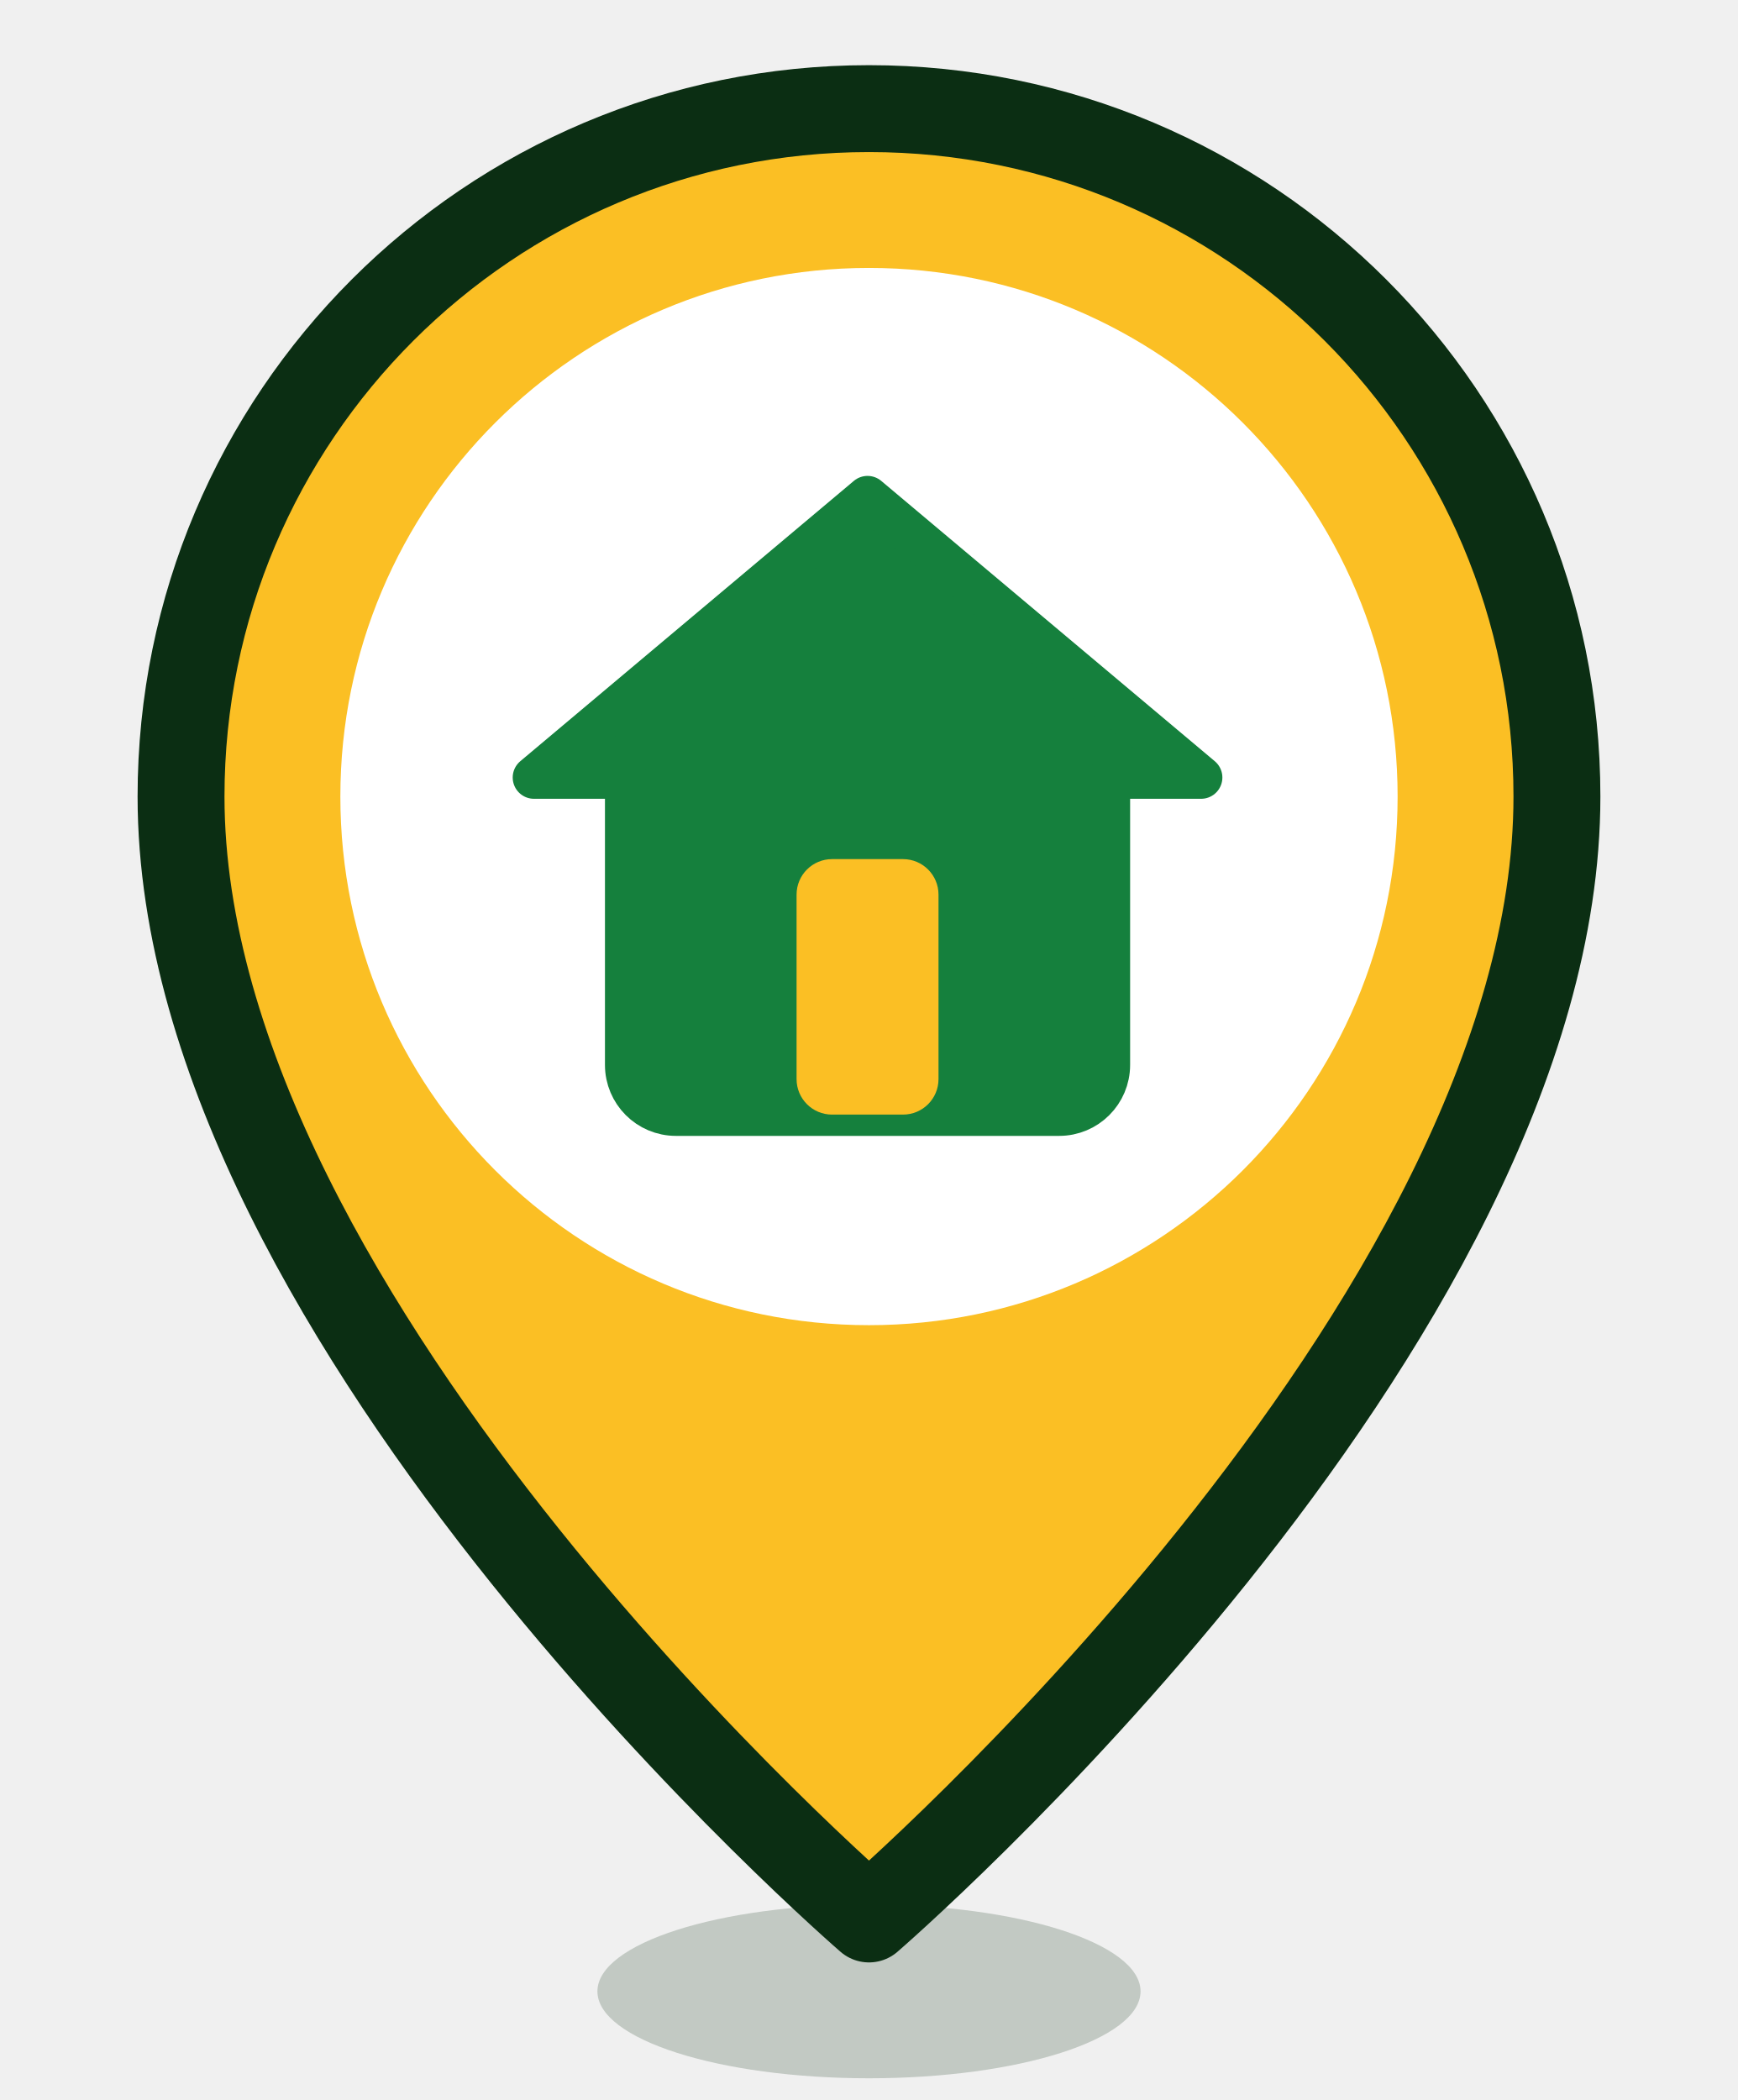
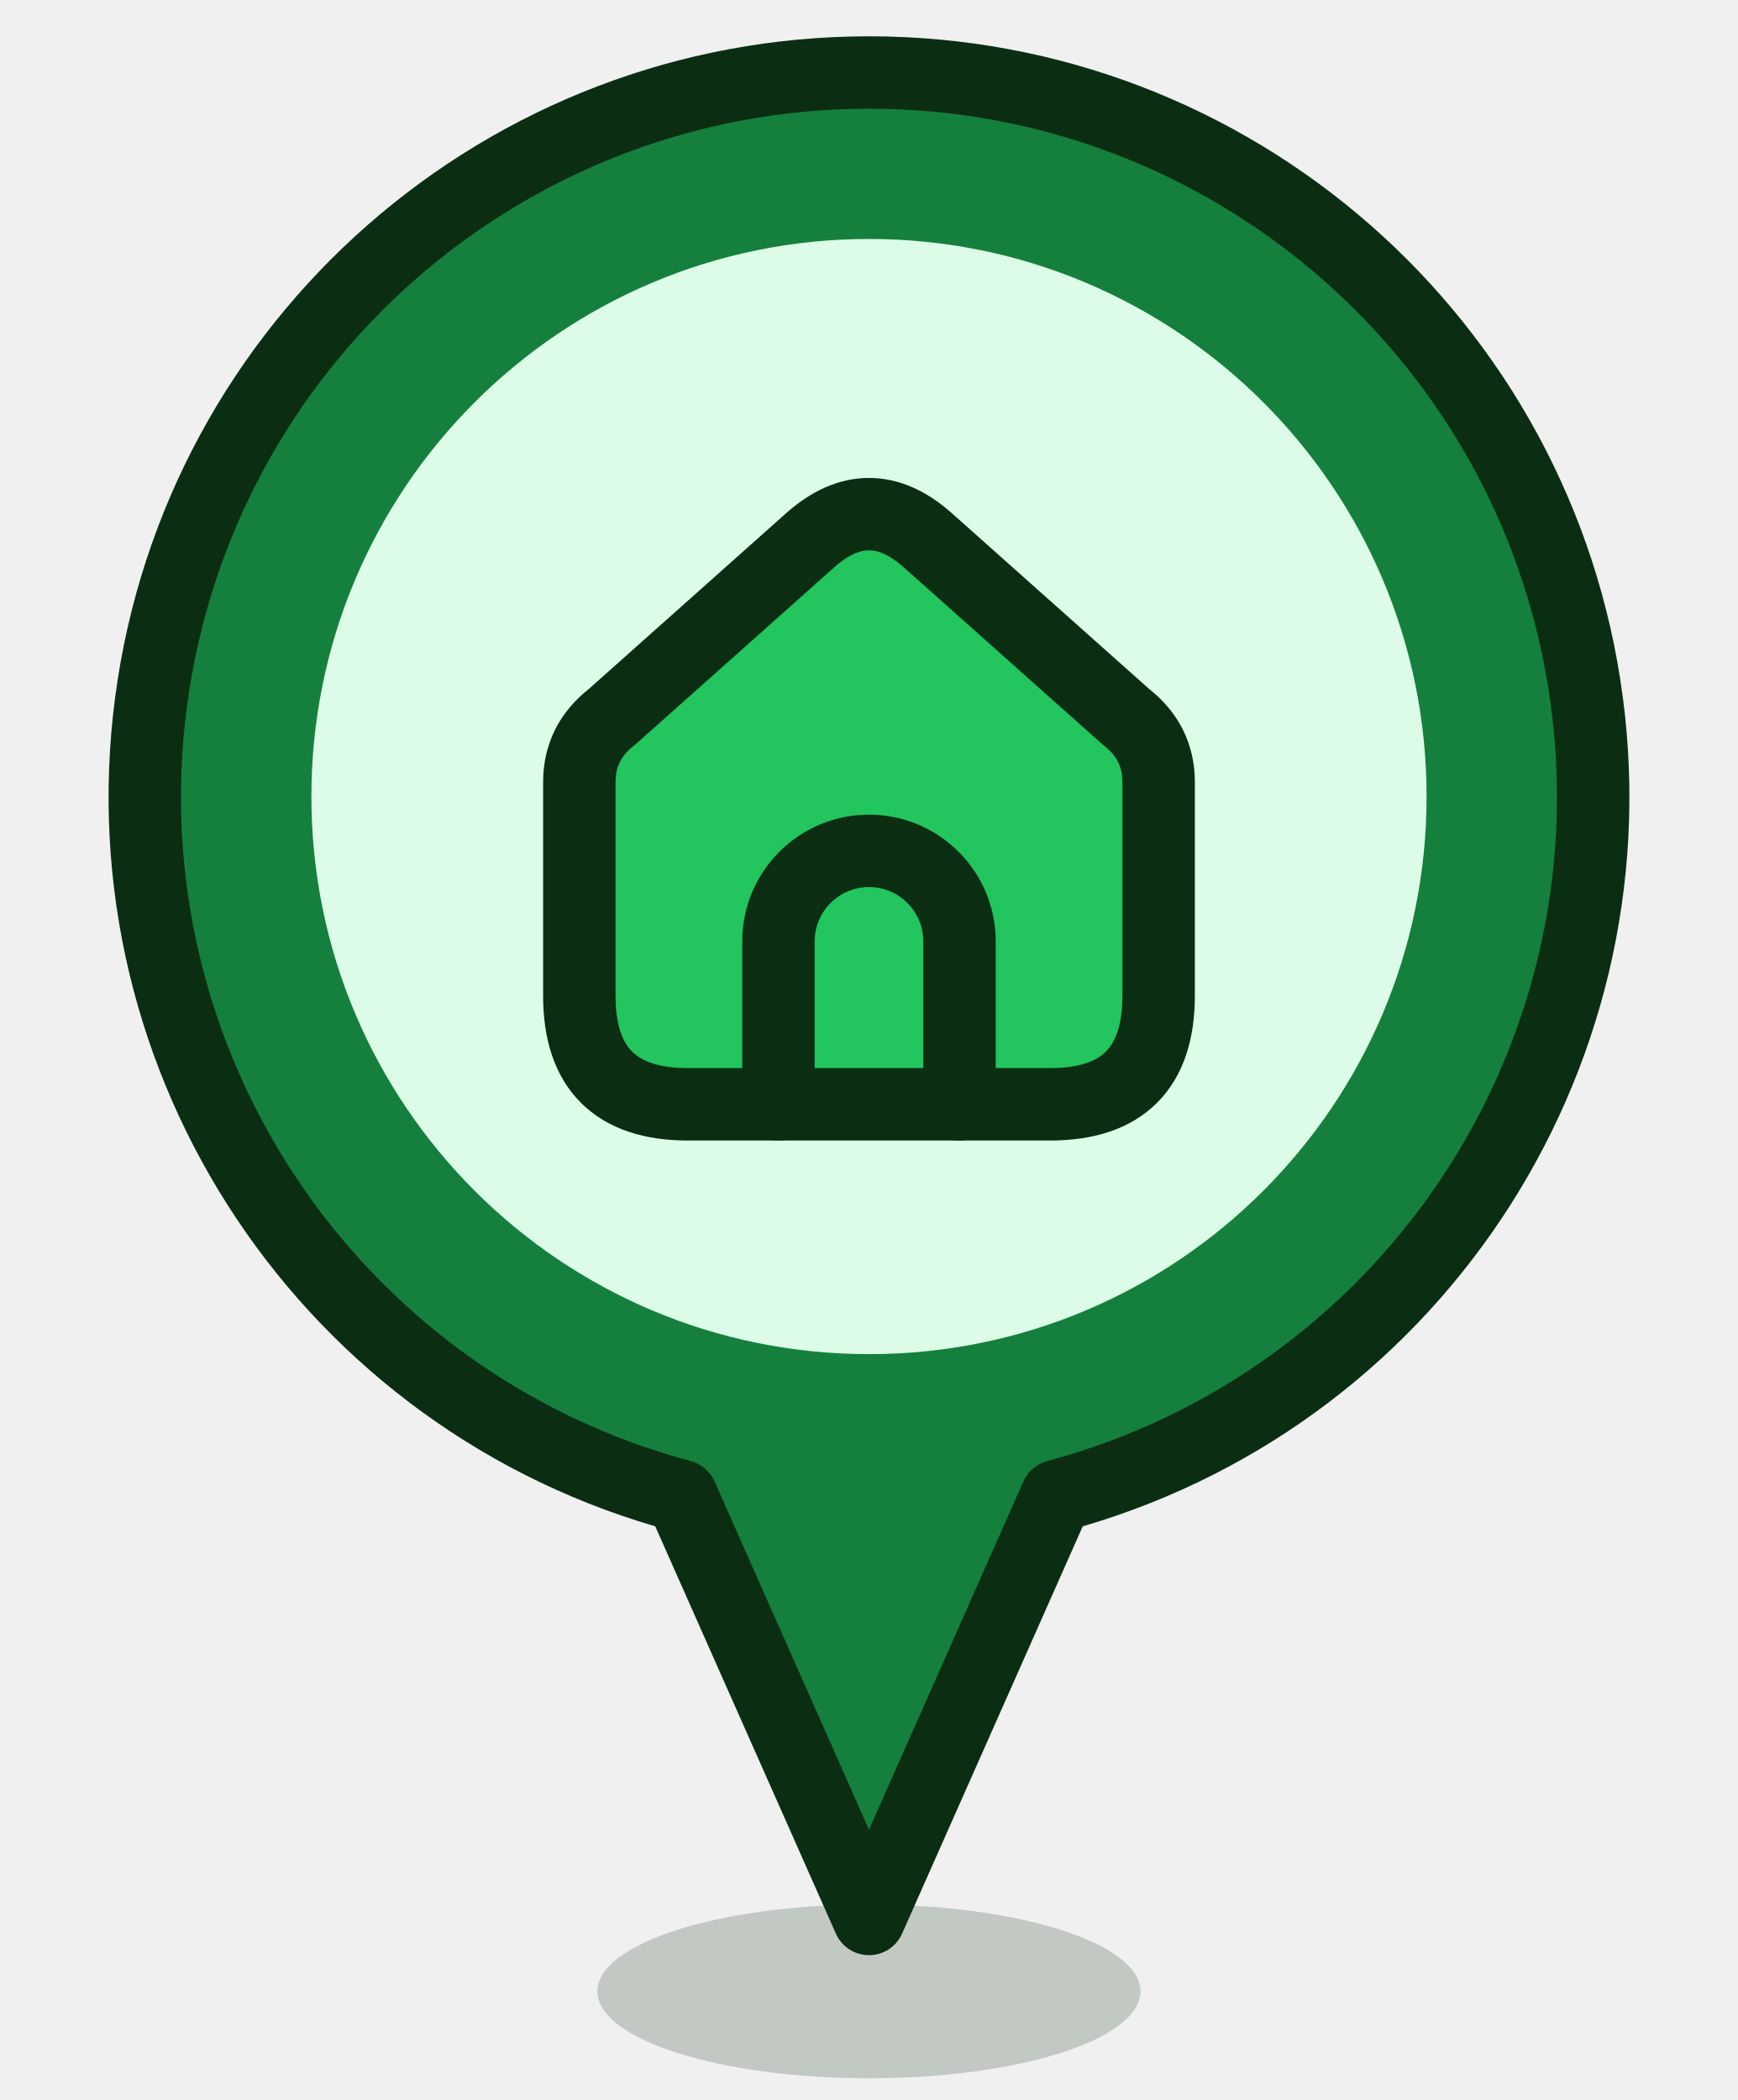
<svg xmlns="http://www.w3.org/2000/svg" width="48" height="58" viewBox="0 0 48 58">
  <ellipse cx="24" cy="55" rx="7.5" ry="2.4" fill="#0B2E13" fill-opacity="0.2" />
-   <path d="M24 53C24 53 5 36.6 5 22A19 19 0 0 1 43 22C43 36.6 24 53 24 53Z" fill="#FBBF24" stroke="#0B2E13" stroke-width="2.4" stroke-linejoin="round" />
-   <circle cx="24" cy="22" r="14.6" fill="#FFFFFF" />
-   <g transform="translate(12.2 10.4) scale(0.98)">
-     <path d="M12 3.4L21.4 11.3H18.8V19.4A1.4 1.4 0 0 1 17.4 20.8H6.6A1.4 1.4 0 0 1 5.2 19.4V11.3H2.6Z" fill="#15803D" stroke="#15803D" stroke-width="1.2" stroke-linejoin="round" />
-     <rect x="10" y="13.6" width="4" height="7.2" rx="1" fill="#FBBF24" />
+   <path d="M18.82 41.32A20 20 0 1 1 29.18 41.32L24 53Z" fill="#15803D" stroke="#0B2E13" stroke-width="2" stroke-linejoin="round" />
+   <circle cx="24" cy="22" r="15.4" fill="#DCFCE7" />
+   <g transform="translate(12 10)">
+     <path d="M17 20.5L7 20.5Q4 20.5 4 17.5L4 11.6Q4 10.5 4.9 9.8L10.4 4.9Q12 3.5 13.6 4.9L19.1 9.8Q20 10.5 20 11.6L20 17.5Q20 20.5 17 20.5Z" fill="#22C55E" stroke="#0B2E13" stroke-width="2" stroke-linejoin="round" />
+     <path d="M9.5 20.5V16a2.5 2.5 0 0 1 5 0v4.5" fill="none" stroke="#0B2E13" stroke-width="2" stroke-linecap="round" stroke-linejoin="round" />
  </g>
</svg>
